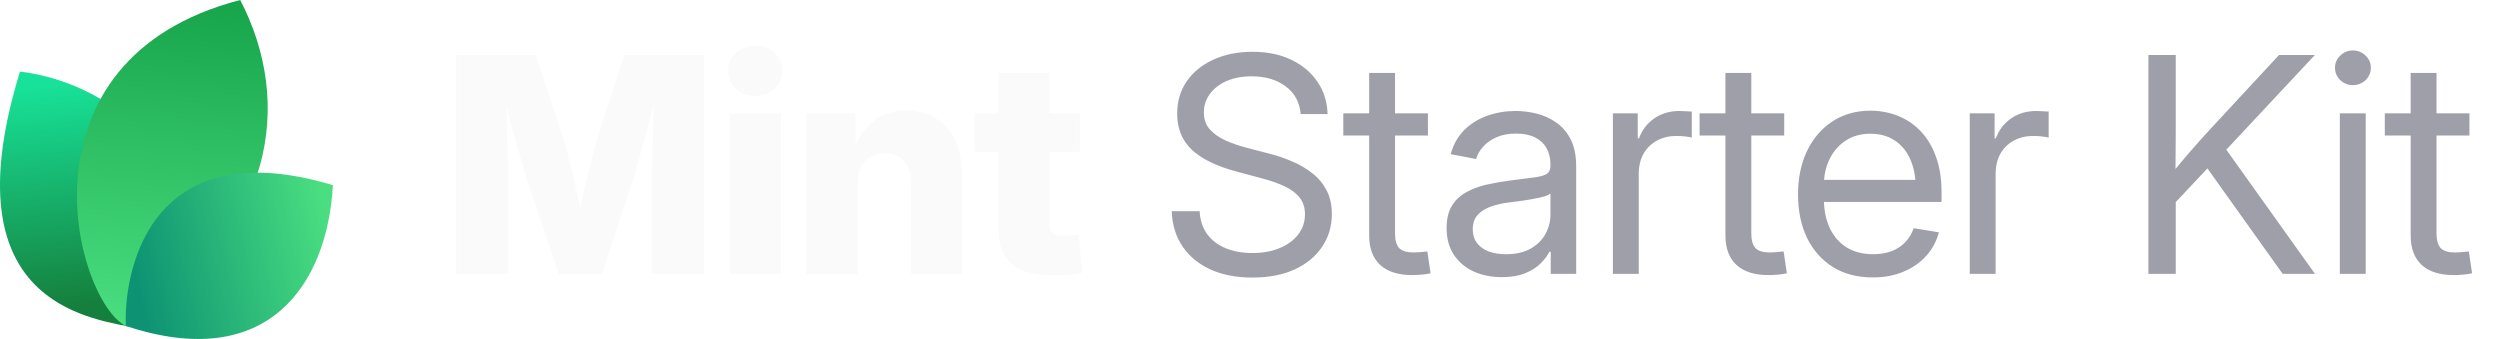
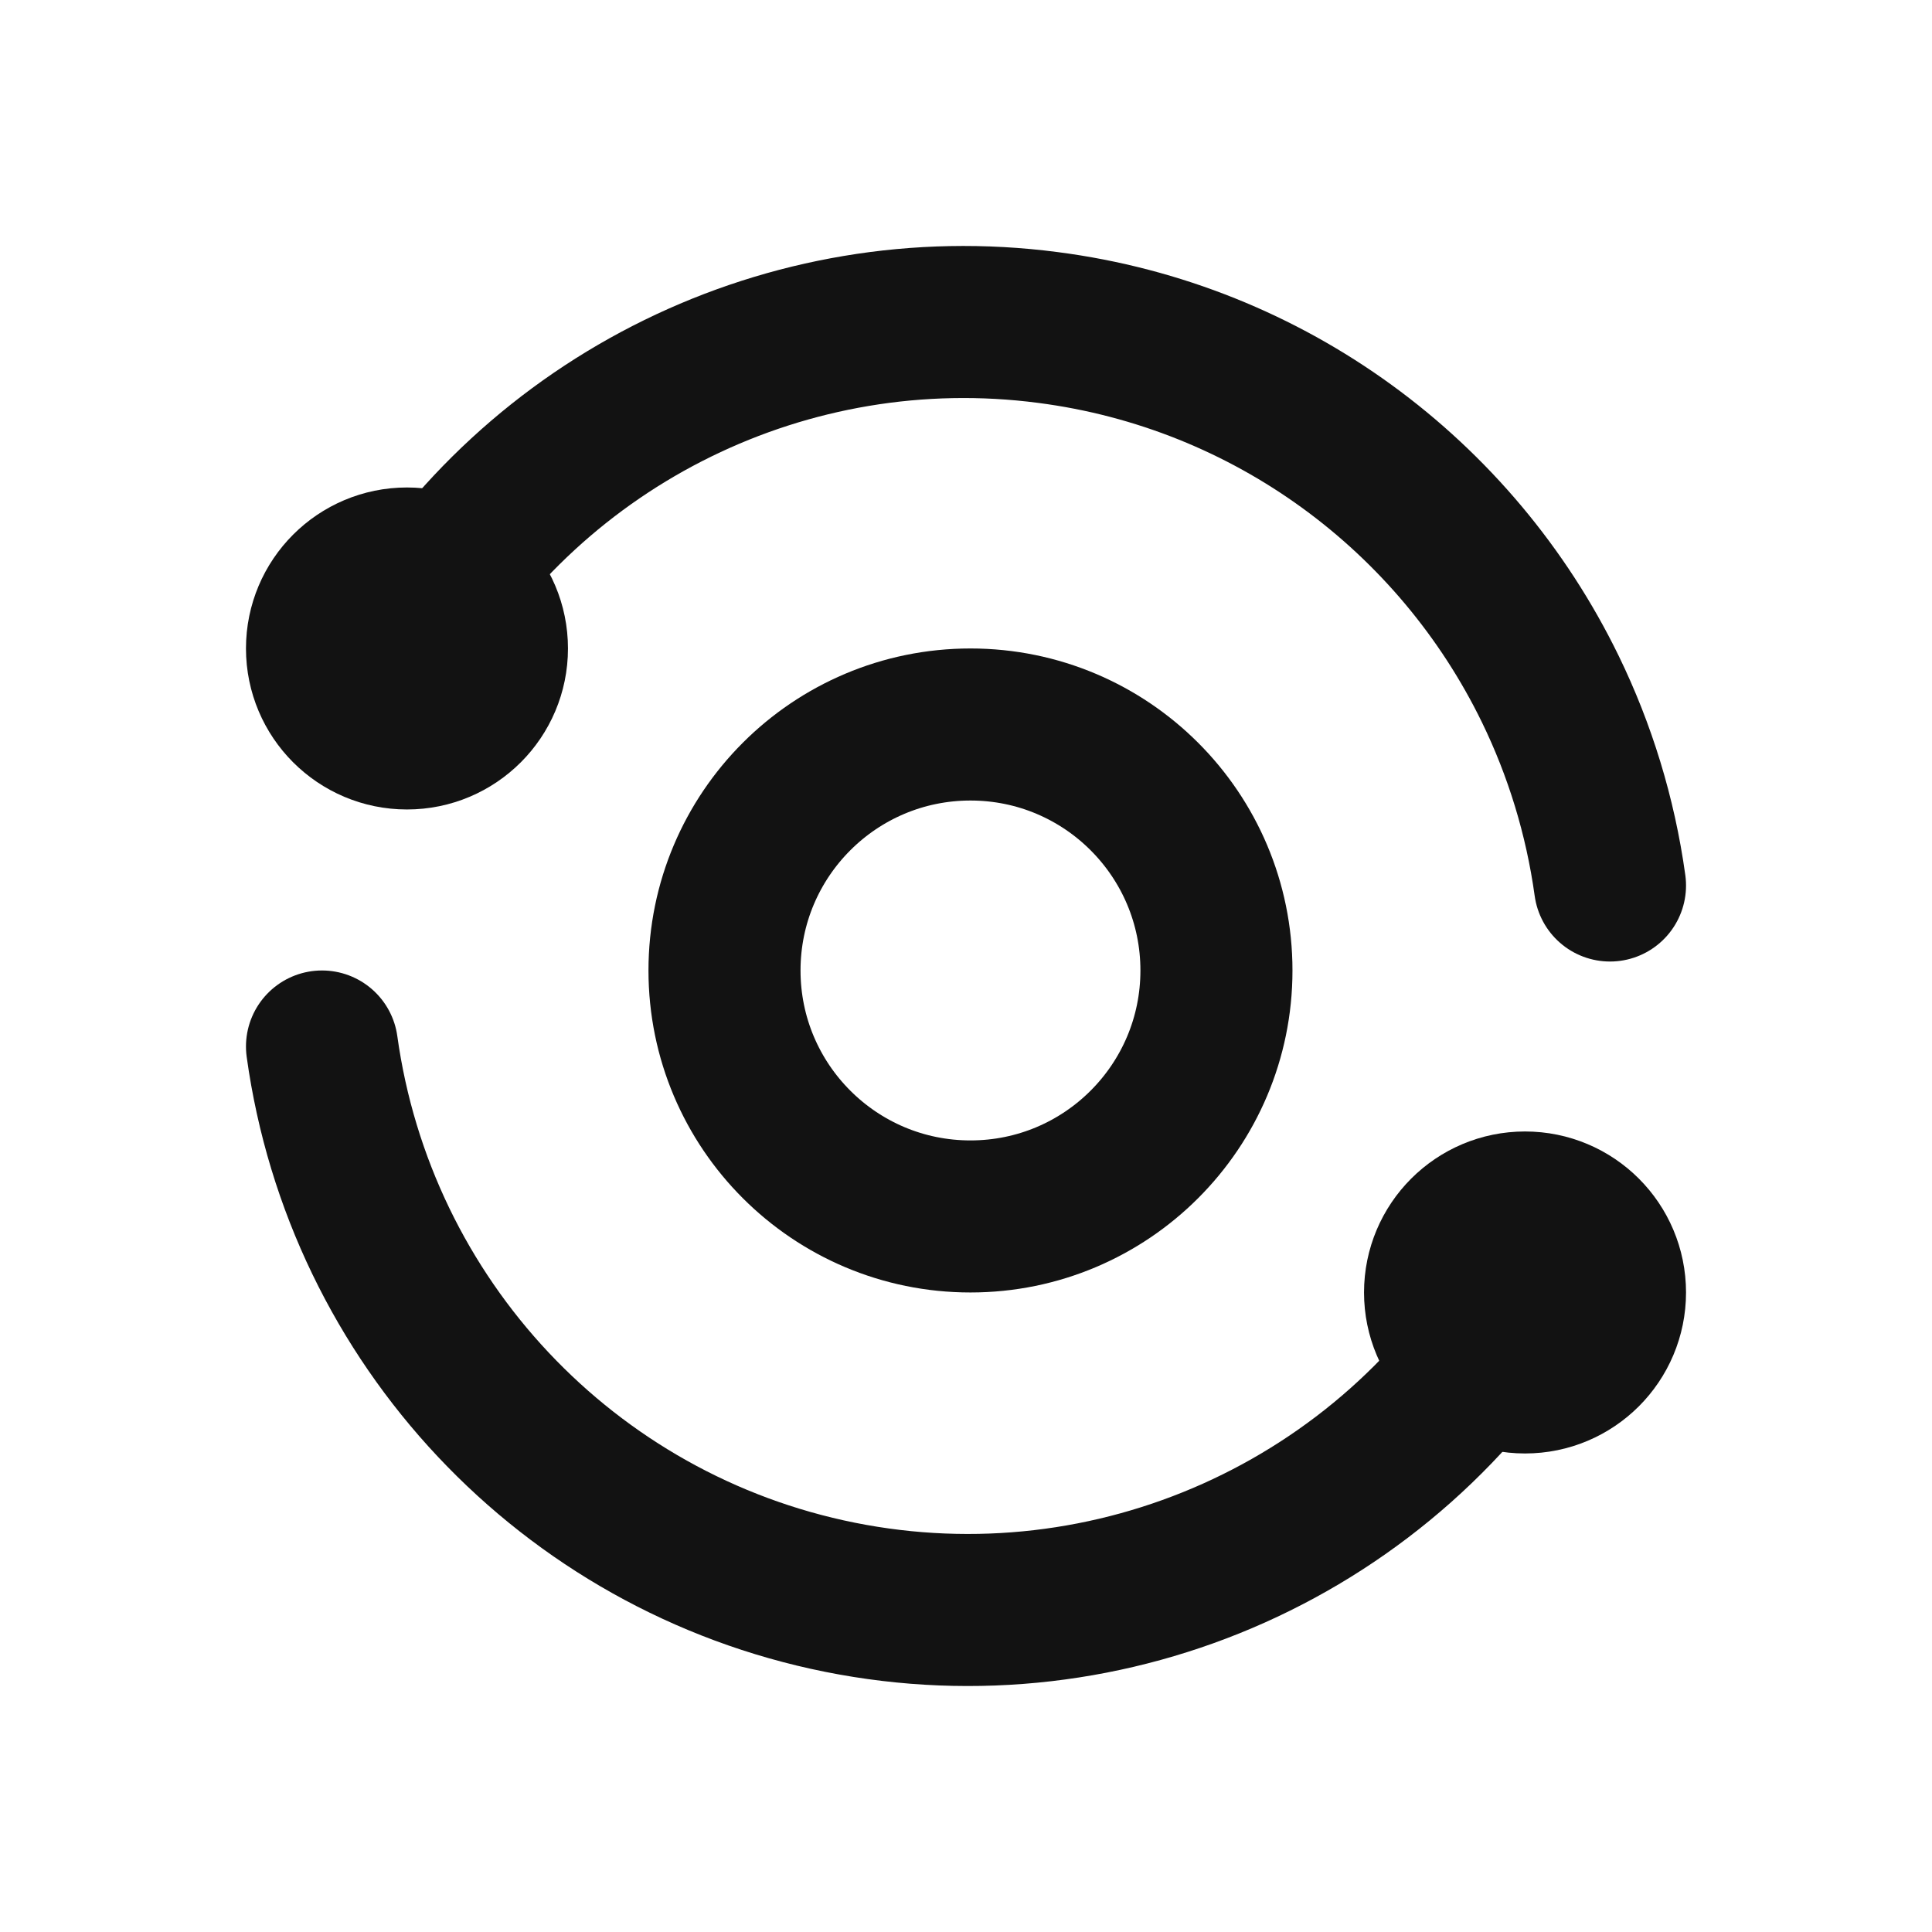
- <svg xmlns="http://www.w3.org/2000/svg" width="177" height="24" viewBox="0 0 177 24" fill="none">
-   <path d="M9.061 23.108C5.268 22.377 -3.391 20.627 1.417 5.064C9.634 6.099 16.973 14.064 9.061 23.108Z" fill="url(#paint0_linear_17557_2145)" />
-   <path d="M8.919 23.094C5.276 21.222 0.784 4.209 17.007 0C20.757 7.193 19.621 16.545 8.919 23.094Z" fill="url(#paint1_linear_17557_2145)" />
-   <path d="M8.914 23.079C8.735 19.882 10.159 9.085 23.57 13.111C23.181 20.123 18.984 26.418 8.914 23.079Z" fill="url(#paint2_linear_17557_2145)" />
-   <path d="M32.301 19.392V3.894H37.938L39.925 9.948C40.036 10.315 40.164 10.787 40.31 11.362C40.462 11.938 40.611 12.552 40.757 13.204C40.91 13.855 41.048 14.483 41.173 15.086C41.305 15.682 41.412 16.192 41.495 16.615H40.695C40.771 16.192 40.871 15.682 40.996 15.086C41.128 14.49 41.267 13.866 41.412 13.214C41.565 12.562 41.714 11.948 41.86 11.373C42.005 10.79 42.133 10.315 42.244 9.948L44.2 3.894H49.848V19.392H46.166V12.704C46.166 12.357 46.173 11.917 46.187 11.383C46.2 10.849 46.214 10.27 46.228 9.646C46.249 9.022 46.266 8.391 46.28 7.753C46.301 7.115 46.311 6.519 46.311 5.964H46.623C46.485 6.561 46.332 7.181 46.166 7.826C45.999 8.471 45.833 9.102 45.666 9.719C45.507 10.336 45.351 10.901 45.198 11.414C45.053 11.928 44.928 12.357 44.824 12.704L42.608 19.392H39.561L37.314 12.704C37.203 12.357 37.072 11.928 36.919 11.414C36.773 10.901 36.614 10.34 36.441 9.729C36.274 9.112 36.104 8.481 35.931 7.836C35.764 7.192 35.608 6.567 35.463 5.964H35.827C35.834 6.512 35.844 7.105 35.858 7.743C35.872 8.374 35.886 9.005 35.9 9.636C35.92 10.26 35.938 10.839 35.952 11.373C35.965 11.907 35.972 12.351 35.972 12.704V19.392H32.301ZM51.668 19.392V8.024H55.288V19.392H51.668ZM53.468 6.786C52.927 6.786 52.473 6.616 52.105 6.276C51.738 5.93 51.554 5.507 51.554 5.007C51.554 4.508 51.738 4.088 52.105 3.749C52.473 3.409 52.927 3.239 53.468 3.239C54.009 3.239 54.463 3.409 54.83 3.749C55.198 4.082 55.382 4.501 55.382 5.007C55.382 5.507 55.198 5.93 54.83 6.276C54.463 6.616 54.009 6.786 53.468 6.786ZM60.708 13.027V19.392H57.088V8.024H60.551L60.593 10.967H60.281C60.593 10.024 61.061 9.268 61.685 8.7C62.309 8.124 63.138 7.836 64.171 7.836C64.975 7.836 65.672 8.017 66.262 8.377C66.851 8.731 67.302 9.234 67.614 9.885C67.933 10.537 68.092 11.307 68.092 12.194V19.392H64.483V12.912C64.483 12.26 64.32 11.754 63.994 11.394C63.675 11.033 63.221 10.853 62.632 10.853C62.25 10.853 61.914 10.936 61.623 11.102C61.332 11.269 61.106 11.515 60.947 11.841C60.787 12.16 60.708 12.555 60.708 13.027ZM76.456 8.024V10.749H69.008V8.024H76.456ZM70.683 5.163H74.292V15.783C74.292 16.102 74.361 16.334 74.5 16.48C74.646 16.625 74.899 16.698 75.259 16.698C75.405 16.698 75.596 16.688 75.831 16.667C76.074 16.646 76.251 16.629 76.362 16.615L76.632 19.309C76.313 19.378 75.963 19.427 75.582 19.455C75.207 19.482 74.836 19.496 74.469 19.496C73.2 19.496 72.25 19.222 71.619 18.674C70.995 18.127 70.683 17.308 70.683 16.22V5.163Z" fill="#FAFAFA" />
-   <path d="M88.667 19.652C87.523 19.652 86.528 19.458 85.682 19.07C84.843 18.681 84.188 18.137 83.716 17.437C83.245 16.736 82.992 15.908 82.957 14.951H84.933C84.968 15.596 85.148 16.14 85.474 16.584C85.8 17.021 86.24 17.354 86.795 17.582C87.35 17.804 87.974 17.915 88.667 17.915C89.388 17.915 90.026 17.801 90.581 17.572C91.143 17.343 91.583 17.024 91.902 16.615C92.228 16.199 92.391 15.717 92.391 15.169C92.391 14.698 92.266 14.306 92.017 13.994C91.767 13.675 91.413 13.408 90.956 13.193C90.498 12.978 89.954 12.787 89.323 12.621L87.502 12.132C86.123 11.765 85.082 11.255 84.382 10.603C83.689 9.944 83.342 9.095 83.342 8.055C83.342 7.174 83.571 6.404 84.028 5.746C84.486 5.087 85.117 4.577 85.921 4.217C86.726 3.849 87.645 3.666 88.678 3.666C89.718 3.666 90.63 3.853 91.413 4.227C92.204 4.602 92.824 5.122 93.275 5.787C93.726 6.446 93.965 7.209 93.993 8.076H92.089C92.013 7.23 91.656 6.574 91.018 6.11C90.387 5.638 89.586 5.403 88.615 5.403C87.95 5.403 87.36 5.513 86.847 5.735C86.341 5.957 85.946 6.262 85.661 6.651C85.377 7.032 85.235 7.469 85.235 7.961C85.235 8.447 85.377 8.849 85.661 9.168C85.946 9.48 86.317 9.74 86.774 9.948C87.232 10.149 87.724 10.319 88.251 10.457L89.884 10.884C90.439 11.023 90.977 11.206 91.496 11.435C92.023 11.657 92.495 11.934 92.911 12.267C93.334 12.593 93.67 12.995 93.92 13.474C94.17 13.945 94.294 14.504 94.294 15.149C94.294 16.015 94.066 16.788 93.608 17.468C93.157 18.148 92.512 18.681 91.673 19.07C90.834 19.458 89.832 19.652 88.667 19.652ZM101.097 8.024V9.594H95.106V8.024H101.097ZM96.937 5.163H98.767V16.521C98.767 17 98.865 17.347 99.059 17.562C99.26 17.77 99.6 17.874 100.078 17.874C100.21 17.874 100.366 17.867 100.546 17.853C100.733 17.832 100.903 17.815 101.056 17.801L101.285 19.351C101.097 19.392 100.886 19.423 100.65 19.444C100.414 19.465 100.189 19.475 99.974 19.475C98.996 19.475 98.244 19.236 97.717 18.758C97.197 18.272 96.937 17.579 96.937 16.677V5.163ZM106.33 19.621C105.595 19.621 104.932 19.489 104.343 19.226C103.754 18.955 103.285 18.564 102.939 18.05C102.592 17.53 102.419 16.896 102.419 16.147C102.419 15.495 102.547 14.965 102.804 14.556C103.06 14.146 103.403 13.828 103.833 13.599C104.263 13.363 104.742 13.186 105.269 13.068C105.796 12.95 106.333 12.857 106.881 12.787C107.574 12.69 108.132 12.617 108.555 12.569C108.978 12.52 109.287 12.441 109.481 12.33C109.675 12.212 109.772 12.014 109.772 11.737V11.654C109.772 11.203 109.679 10.815 109.492 10.489C109.311 10.163 109.041 9.91 108.68 9.729C108.32 9.549 107.872 9.459 107.338 9.459C106.805 9.459 106.34 9.546 105.945 9.719C105.556 9.892 105.241 10.118 104.998 10.395C104.755 10.665 104.593 10.953 104.509 11.258L102.71 10.915C102.897 10.222 103.22 9.65 103.677 9.199C104.135 8.748 104.679 8.412 105.31 8.19C105.941 7.968 106.607 7.857 107.307 7.857C107.8 7.857 108.295 7.92 108.795 8.044C109.301 8.169 109.765 8.381 110.188 8.679C110.611 8.97 110.951 9.369 111.208 9.875C111.464 10.374 111.593 11.005 111.593 11.768V19.392H109.793V17.822H109.7C109.568 18.085 109.363 18.359 109.086 18.643C108.809 18.921 108.444 19.153 107.994 19.34C107.543 19.527 106.988 19.621 106.33 19.621ZM106.621 17.998C107.321 17.998 107.904 17.867 108.368 17.603C108.84 17.333 109.19 16.986 109.419 16.563C109.654 16.133 109.772 15.682 109.772 15.211V13.692C109.703 13.769 109.554 13.841 109.325 13.911C109.096 13.973 108.829 14.032 108.524 14.088C108.226 14.143 107.921 14.192 107.609 14.233C107.304 14.275 107.033 14.309 106.798 14.337C106.354 14.393 105.938 14.49 105.549 14.628C105.168 14.76 104.86 14.954 104.624 15.211C104.388 15.467 104.27 15.811 104.27 16.241C104.27 16.615 104.367 16.934 104.561 17.198C104.762 17.461 105.04 17.662 105.393 17.801C105.747 17.933 106.156 17.998 106.621 17.998ZM114.193 19.392V8.024H115.951V9.792H116.045C116.253 9.209 116.61 8.741 117.116 8.388C117.622 8.034 118.219 7.857 118.905 7.857C119.058 7.857 119.217 7.864 119.384 7.878C119.55 7.885 119.682 7.892 119.779 7.899V9.74C119.716 9.719 119.578 9.695 119.363 9.667C119.155 9.639 118.922 9.625 118.666 9.625C118.174 9.625 117.726 9.733 117.324 9.948C116.922 10.163 116.603 10.471 116.367 10.874C116.138 11.276 116.024 11.758 116.024 12.319V19.392H114.193ZM126.322 8.024V9.594H120.33V8.024H126.322ZM122.161 5.163H123.992V16.521C123.992 17 124.089 17.347 124.283 17.562C124.484 17.77 124.824 17.874 125.302 17.874C125.434 17.874 125.59 17.867 125.77 17.853C125.958 17.832 126.127 17.815 126.28 17.801L126.509 19.351C126.322 19.392 126.11 19.423 125.874 19.444C125.639 19.465 125.413 19.475 125.198 19.475C124.221 19.475 123.468 19.236 122.941 18.758C122.421 18.272 122.161 17.579 122.161 16.677V5.163ZM132.604 19.642C131.502 19.642 130.555 19.396 129.765 18.903C128.974 18.404 128.364 17.714 127.934 16.834C127.511 15.946 127.3 14.927 127.3 13.775C127.3 12.611 127.511 11.584 127.934 10.697C128.364 9.802 128.964 9.102 129.734 8.596C130.51 8.089 131.408 7.836 132.428 7.836C133.1 7.836 133.738 7.954 134.341 8.19C134.952 8.426 135.489 8.783 135.954 9.261C136.425 9.74 136.793 10.343 137.056 11.071C137.327 11.792 137.462 12.645 137.462 13.63V14.296H128.433V12.735H136.463L135.631 13.297C135.631 12.541 135.506 11.876 135.257 11.3C135.007 10.725 134.643 10.277 134.165 9.958C133.686 9.632 133.107 9.469 132.428 9.469C131.748 9.469 131.162 9.632 130.67 9.958C130.177 10.284 129.796 10.725 129.526 11.279C129.262 11.827 129.13 12.441 129.13 13.12V14.046C129.13 14.864 129.273 15.572 129.557 16.168C129.841 16.757 130.243 17.211 130.763 17.53C131.283 17.842 131.901 17.998 132.615 17.998C133.093 17.998 133.523 17.929 133.905 17.79C134.293 17.645 134.619 17.433 134.882 17.156C135.153 16.879 135.354 16.546 135.486 16.157L137.275 16.449C137.108 17.08 136.81 17.634 136.38 18.113C135.95 18.591 135.413 18.966 134.768 19.236C134.123 19.507 133.402 19.642 132.604 19.642ZM139.459 19.392V8.024H141.217V9.792H141.311C141.519 9.209 141.876 8.741 142.382 8.388C142.888 8.034 143.485 7.857 144.171 7.857C144.324 7.857 144.483 7.864 144.649 7.878C144.816 7.885 144.948 7.892 145.045 7.899V9.74C144.982 9.719 144.844 9.695 144.629 9.667C144.421 9.639 144.188 9.625 143.932 9.625C143.439 9.625 142.992 9.733 142.59 9.948C142.188 10.163 141.869 10.471 141.633 10.874C141.404 11.276 141.29 11.758 141.29 12.319V19.392H139.459ZM153.429 14.961V12.715C153.783 12.257 154.136 11.82 154.49 11.404C154.844 10.981 155.204 10.565 155.572 10.156C155.939 9.74 156.314 9.327 156.695 8.918L161.355 3.894H163.893L157.277 10.967H157.184L153.429 14.961ZM152.108 19.392V3.894H154.043V9.241L154.022 12.559L154.043 13.505V19.392H152.108ZM161.615 19.392L155.967 11.477L157.173 9.969L163.903 19.392H161.615ZM165.661 19.392V8.024H167.492V19.392H165.661ZM166.587 6.027C166.24 6.027 165.942 5.909 165.692 5.673C165.443 5.43 165.318 5.139 165.318 4.799C165.318 4.459 165.443 4.172 165.692 3.936C165.942 3.693 166.24 3.572 166.587 3.572C166.934 3.572 167.232 3.693 167.482 3.936C167.731 4.172 167.856 4.459 167.856 4.799C167.856 5.139 167.731 5.43 167.482 5.673C167.232 5.909 166.934 6.027 166.587 6.027ZM174.836 8.024V9.594H168.844V8.024H174.836ZM170.675 5.163H172.506V16.521C172.506 17 172.603 17.347 172.797 17.562C172.998 17.77 173.338 17.874 173.816 17.874C173.948 17.874 174.104 17.867 174.284 17.853C174.472 17.832 174.641 17.815 174.794 17.801L175.023 19.351C174.836 19.392 174.624 19.423 174.388 19.444C174.153 19.465 173.927 19.475 173.712 19.475C172.735 19.475 171.982 19.236 171.455 18.758C170.935 18.272 170.675 17.579 170.675 16.677V5.163Z" fill="#9F9FA9" />
-   <defs>
-     <linearGradient id="paint0_linear_17557_2145" x1="3.776" y1="5.916" x2="5.232" y2="21.559" gradientUnits="userSpaceOnUse">
-       <stop stop-color="#18E299" />
-       <stop offset="1" stop-color="#15803D" />
-     </linearGradient>
-     <linearGradient id="paint1_linear_17557_2145" x1="12.171" y1="-0.718" x2="10.19" y2="22.983" gradientUnits="userSpaceOnUse">
-       <stop stop-color="#16A34A" />
-       <stop offset="1" stop-color="#4ADE80" />
-     </linearGradient>
-     <linearGradient id="paint2_linear_17557_2145" x1="23.133" y1="15.353" x2="9.338" y2="18.52" gradientUnits="userSpaceOnUse">
-       <stop stop-color="#4ADE80" />
-       <stop offset="1" stop-color="#0D9373" />
-     </linearGradient>
-   </defs>
+ <svg xmlns="http://www.w3.org/2000/svg" width="216px" height="216px" viewBox="0 0 216 216" version="1.1">
+   <g id="Page-1" stroke="none" stroke-width="1" fill="none" fill-rule="evenodd">
+     <g id="lunary-icon" transform="translate(0, 0)">
+       <polygon id="Path" points="0 0 216 0 216 216 0 216" />
+       <path d="M180,99 C178.92,91.213 176.631,83.829 173.329,77.042 C162.796,55.397 141.955,39.822 117.147,36.612 C88.208,32.838 59.815,46.743 45,71.946" id="Path" stroke="#121212" stroke-width="17" stroke-linecap="round" stroke-linejoin="round" />
+       <path d="M36,117 C40.268,147.779 63.501,172.483 93.91,178.577 C124.319,184.671 155.247,170.821 171,144.055" id="Path" stroke="#121212" stroke-width="17" stroke-linecap="round" stroke-linejoin="round" />
+       <path d="M161,144.5 C161,149.747 165.253,154 170.5,154 C175.747,154 180,149.747 180,144.5 C180,139.253 175.747,135 170.5,135 C165.253,135 161,139.253 161,144.5" id="Path" stroke="#121212" stroke-width="17" stroke-linecap="round" stroke-linejoin="round" />
+       <path d="M36,72.5 C36,77.747 40.253,82 45.5,82 C50.747,82 55,77.747 55,72.5 C55,67.253 50.747,63 45.5,63 C40.253,63 36,67.253 36,72.5" id="Path" stroke="#121212" stroke-width="17" stroke-linecap="round" stroke-linejoin="round" />
+       <path d="M108.5,136 C123.688,136 136,123.688 136,108.5 C136,93.312 123.688,81 108.5,81 C93.312,81 81,93.312 81,108.5 C81,123.688 93.312,136 108.5,136 Z" id="Path" stroke="#121212" stroke-width="17" stroke-linecap="round" stroke-linejoin="round" />
+     </g>
+   </g>
</svg>
